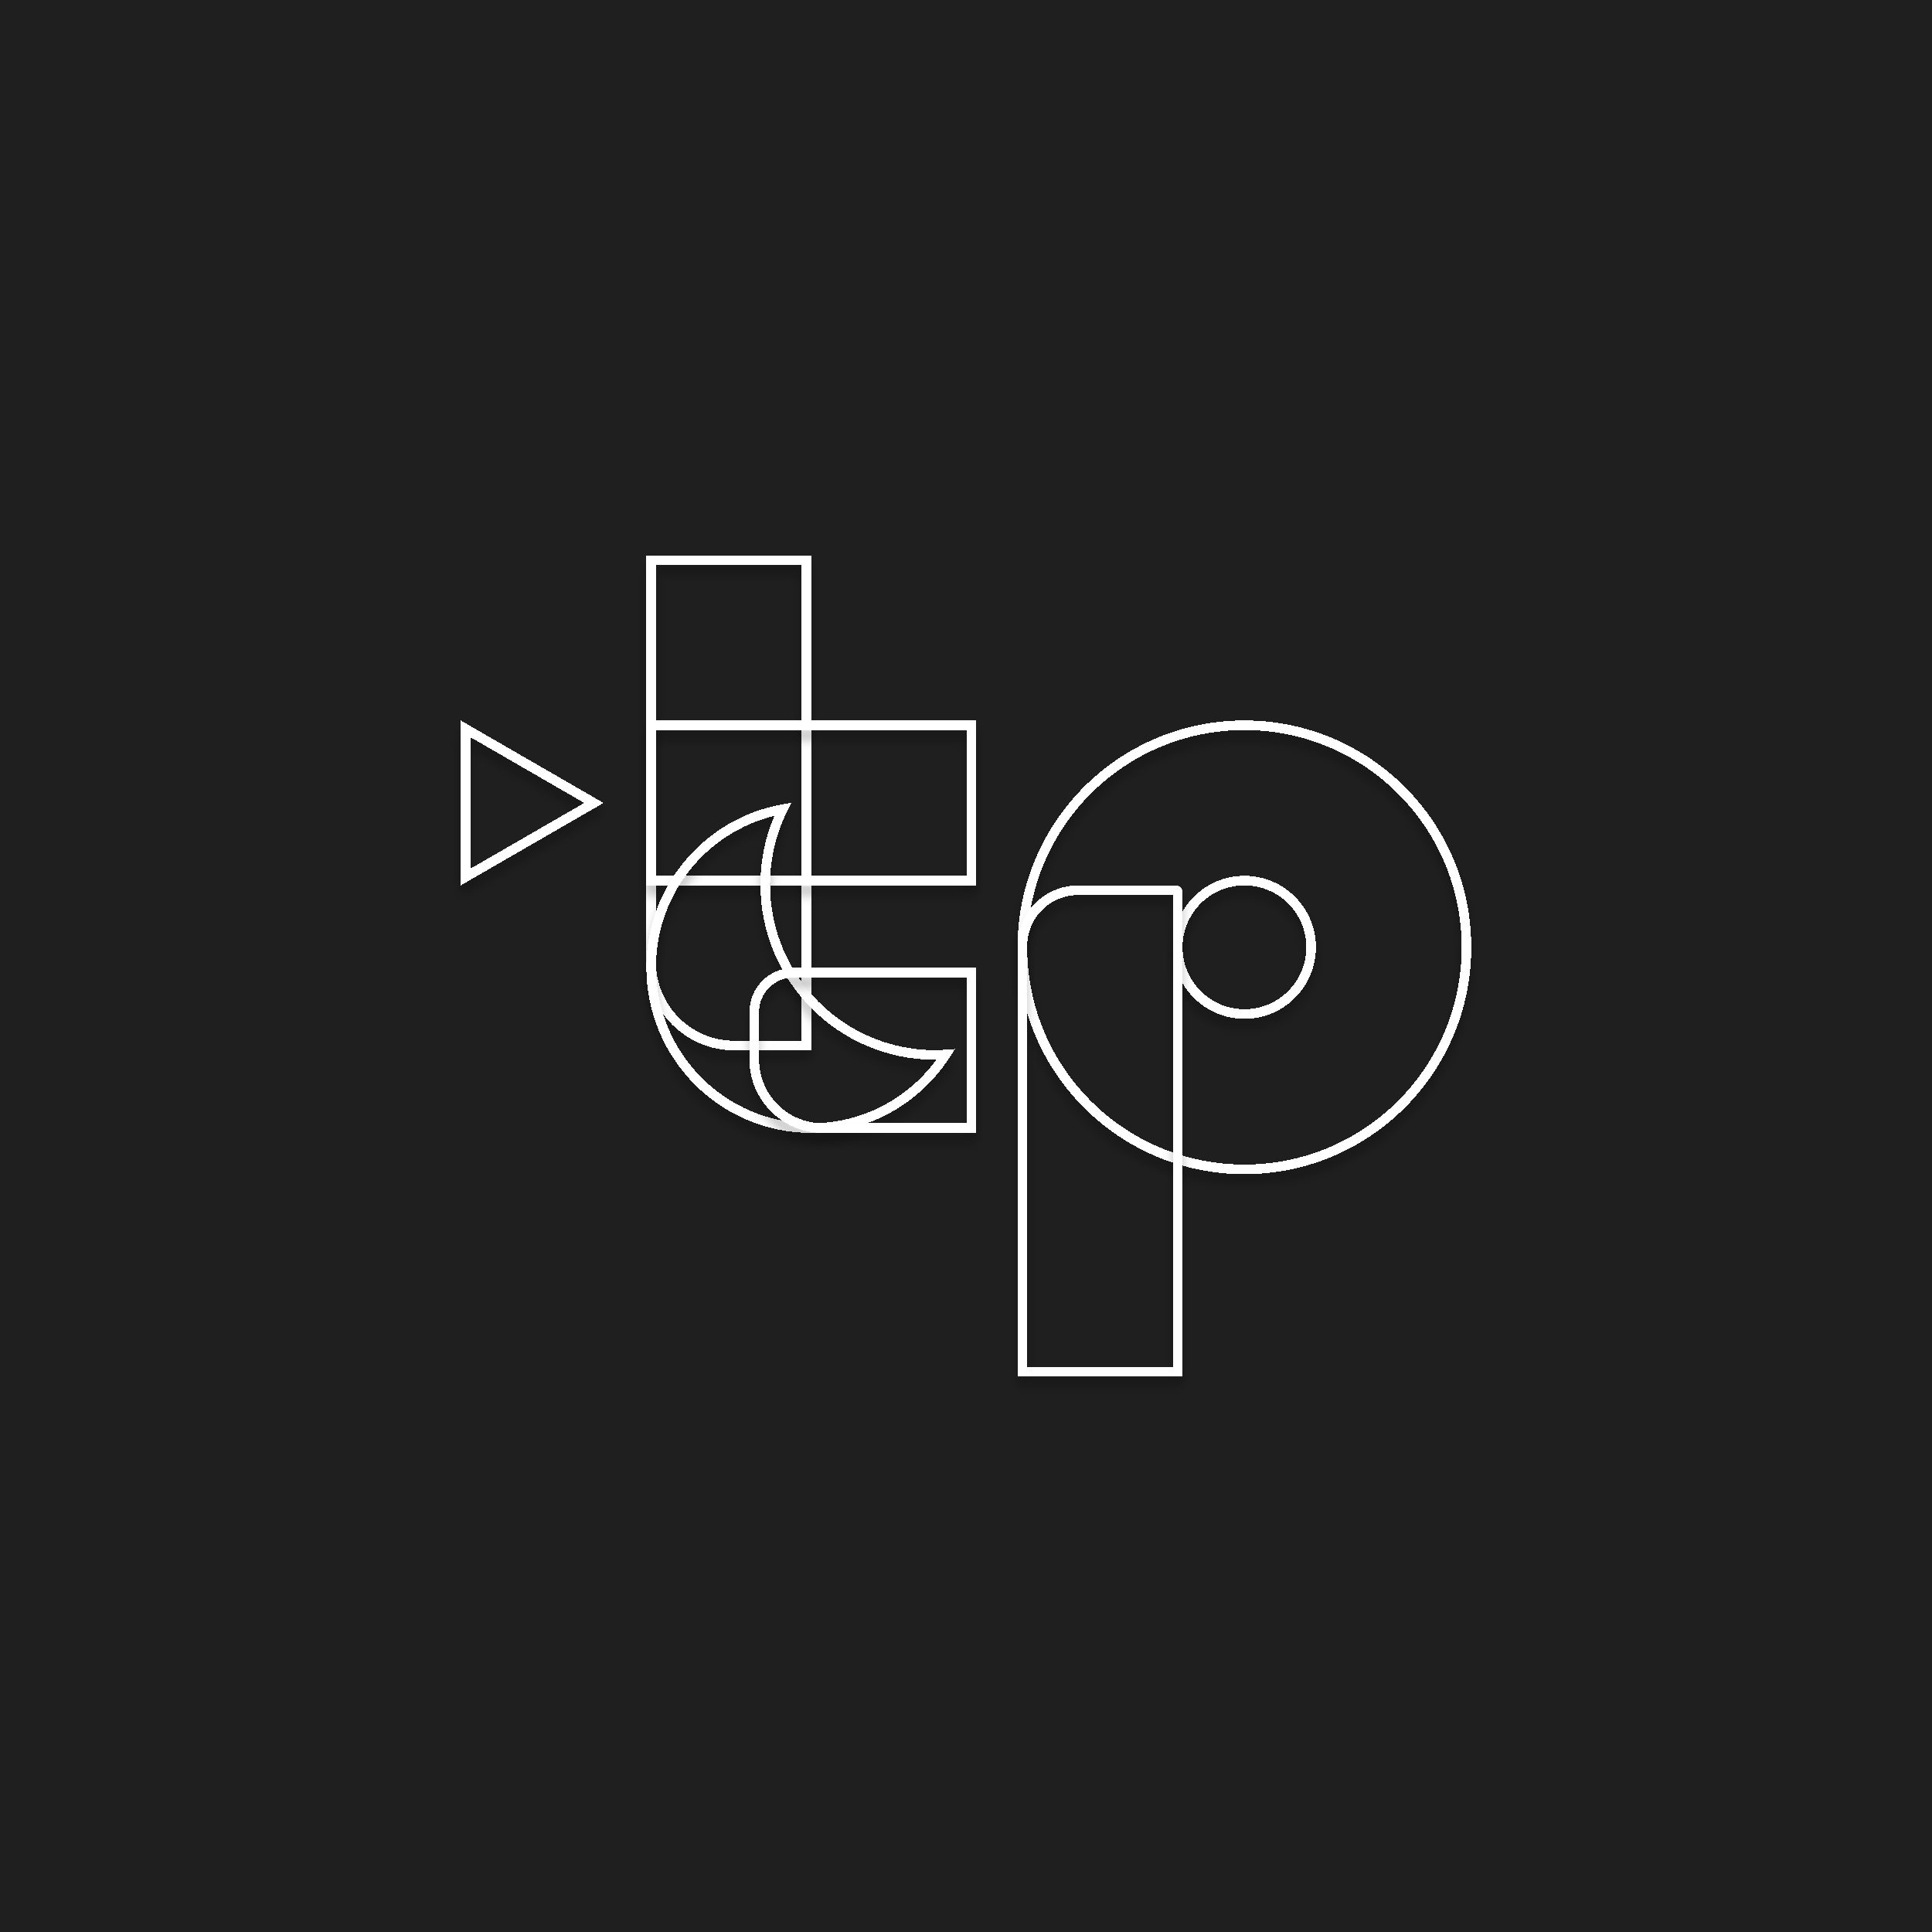
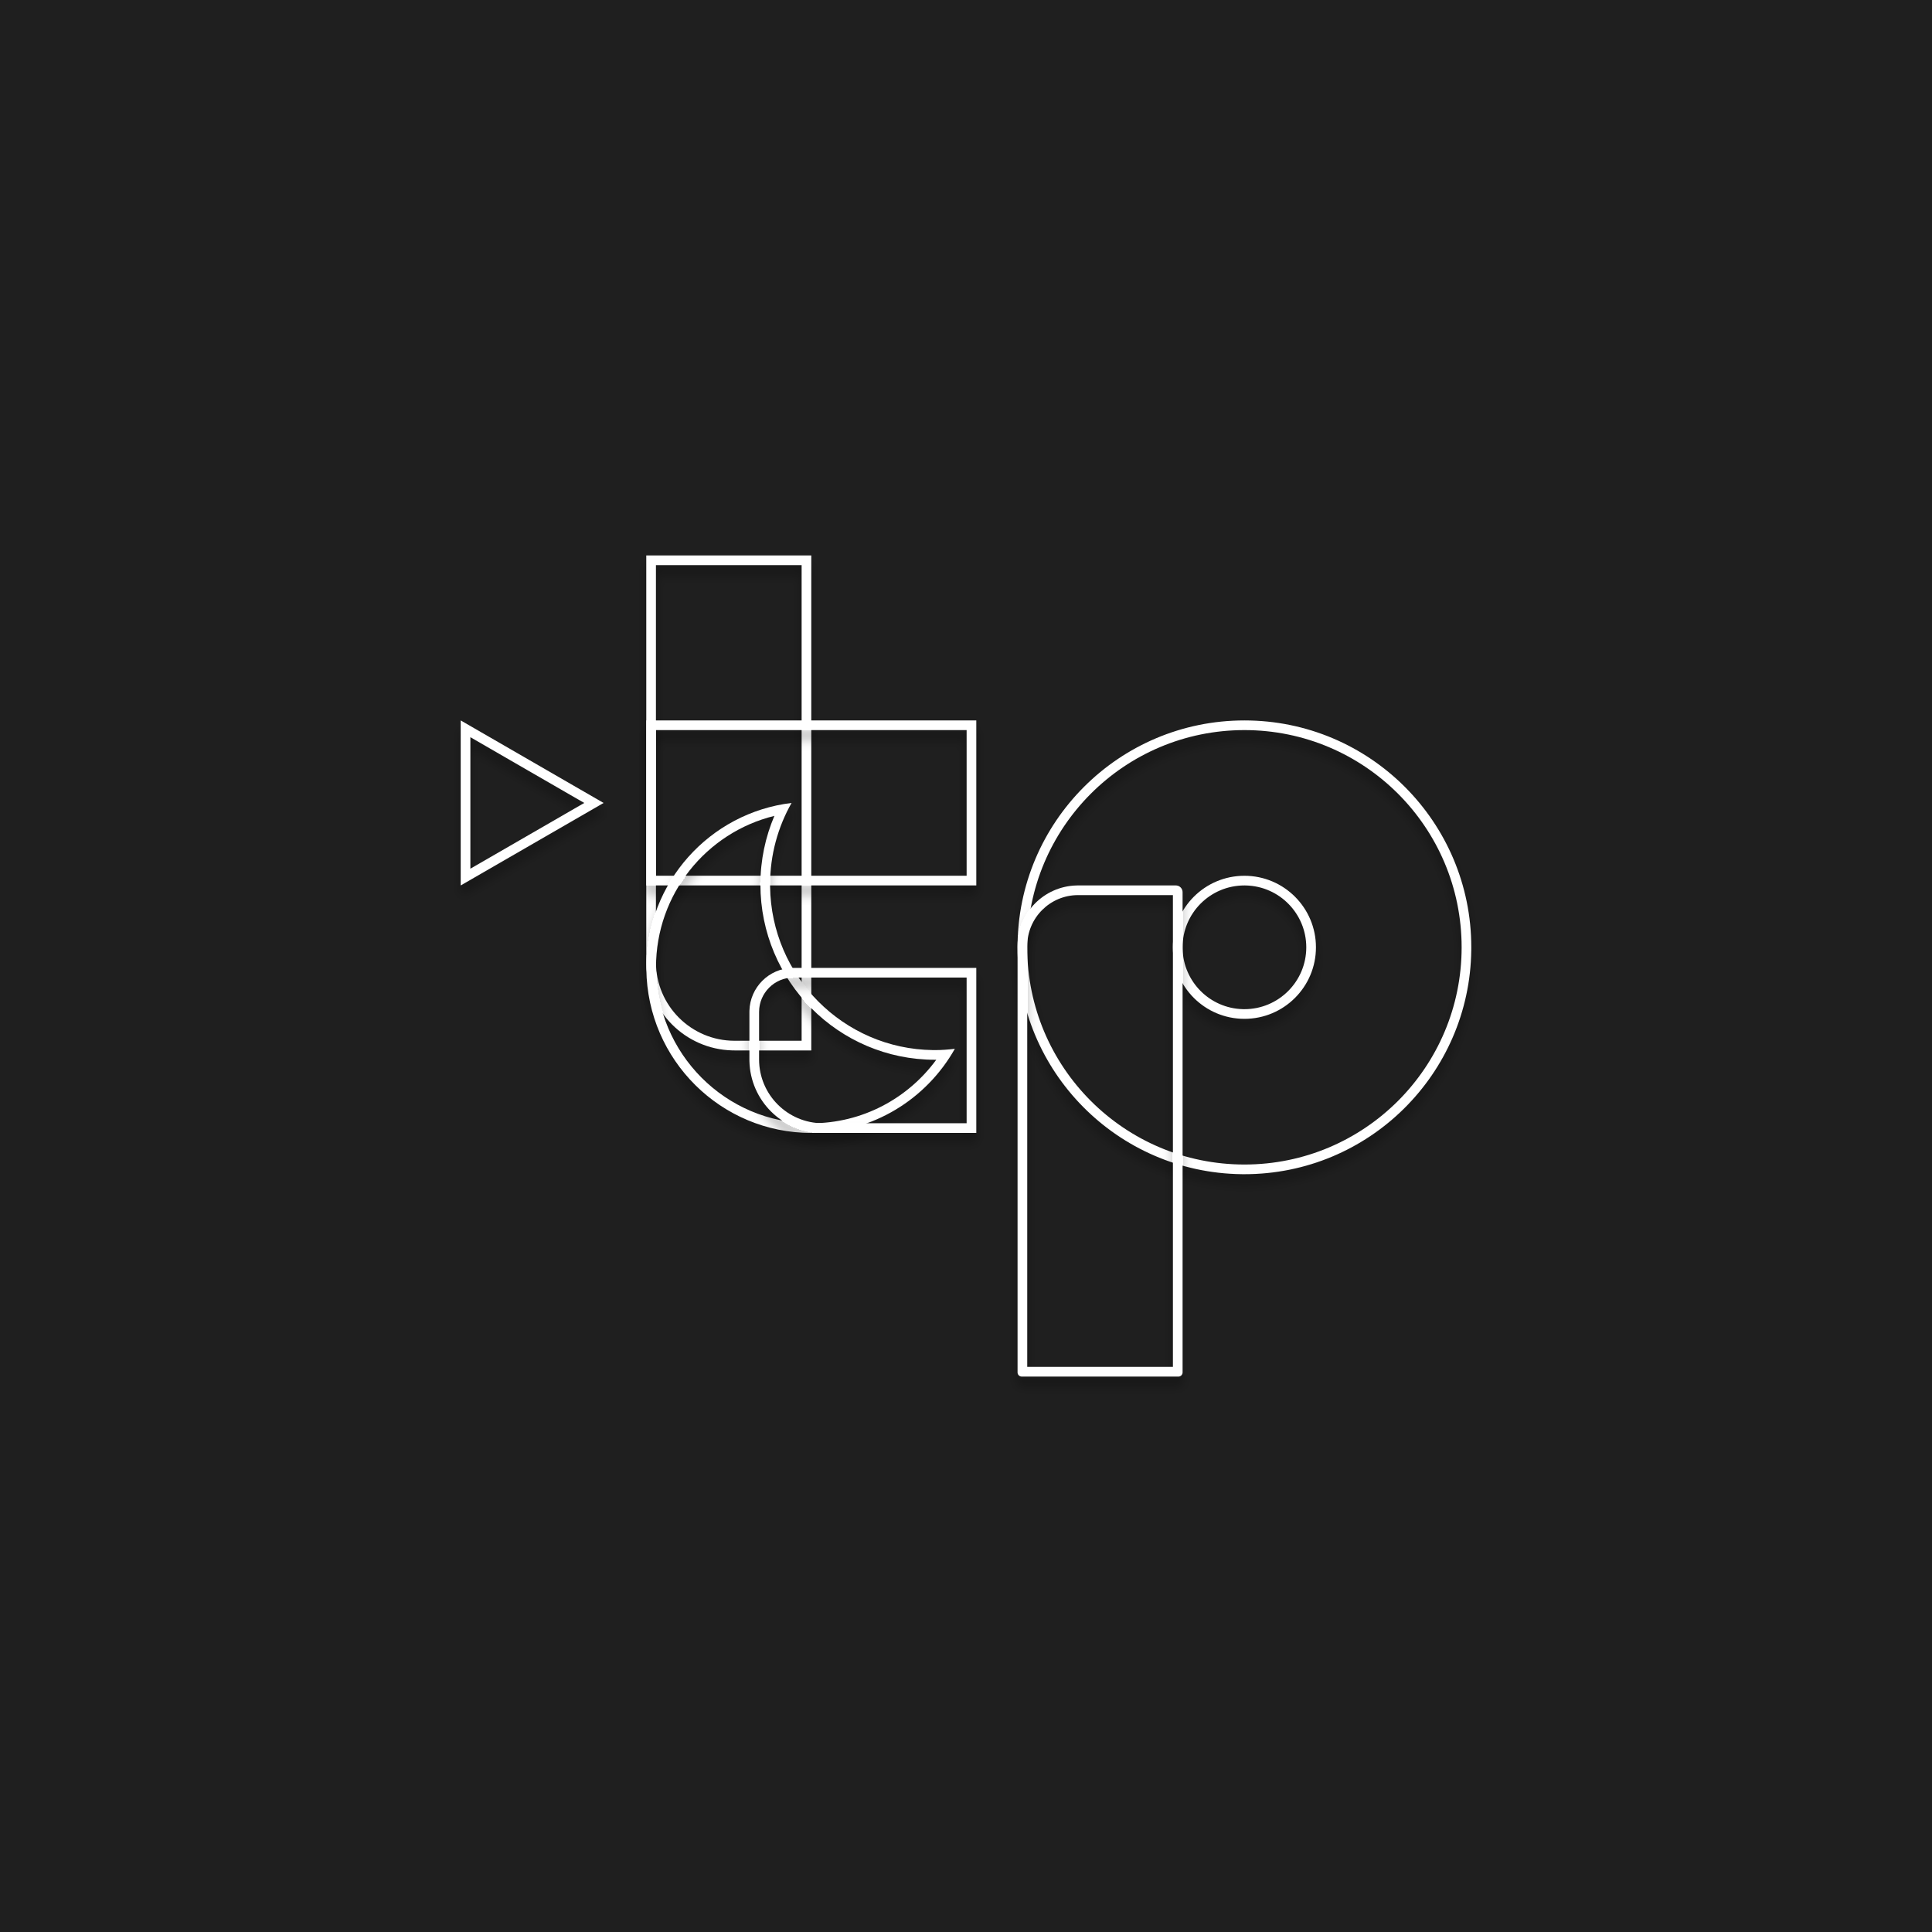
<svg xmlns="http://www.w3.org/2000/svg" width="800" height="800" viewBox="0 0 800 800" fill="none">
  <rect width="800" height="800" fill="#1F1F1F" />
  <g filter="url(#filter0_d_3_64)">
-     <path d="M333.936 232V432.955H304.146C285.086 432.955 269.609 417.478 269.609 398.418V232H333.936Z" stroke="white" stroke-width="4" shape-rendering="crispEdges" />
+     <path d="M267.609 398.418V230H335.936V434.955H304.146V430.955H331.936V234H271.609V398.418C271.609 416.373 286.191 430.955 304.146 430.955V434.955L303.204 434.942C283.787 434.45 268.113 418.777 267.621 399.36L267.609 398.418Z" fill="white" />
  </g>
  <g filter="url(#filter1_d_3_64)">
-     <path d="M402.263 300.314V364.627H269.622V300.314H402.263Z" stroke="white" stroke-width="4" shape-rendering="crispEdges" />
+     <path d="M404.263 298.314V366.627H267.622V298.314H404.263ZM271.622 362.627H400.263V302.314H271.622V362.627Z" fill="white" />
  </g>
  <g filter="url(#filter2_d_3_64)">
-     <path d="M324.146 335.048C319.507 344.45 316.87 355.031 316.87 366.236C316.871 405.217 348.346 436.824 387.185 436.824H387.198C388.687 436.824 390.157 436.764 391.612 436.662C379.79 454.994 359.295 467.125 335.948 467.125C299.334 467.124 269.635 437.323 269.635 400.537C269.635 367.803 293.157 340.639 324.146 335.048Z" stroke="white" stroke-width="4" shape-rendering="crispEdges" />
+     <path d="M314.87 366.236C314.87 356.149 316.948 346.552 320.666 337.832C292.532 344.715 271.635 370.149 271.635 400.537C271.635 436.226 300.446 465.124 335.948 465.125V469.125C298.516 469.124 268.113 438.898 267.641 401.422L267.635 400.537C267.635 365.438 293.894 336.551 327.763 332.484C322.127 342.449 318.87 353.957 318.87 366.236L318.876 367.122C319.345 404.302 349.275 434.347 386.302 434.818L387.185 434.824H387.198C389.97 434.824 392.69 434.615 395.384 434.288C383.641 455.08 361.448 469.125 335.948 469.125V465.125C357.177 465.125 375.982 454.78 387.698 438.819C387.532 438.82 387.365 438.824 387.198 438.824H387.185C347.234 438.824 314.871 406.314 314.87 366.236Z" fill="white" />
  </g>
  <g filter="url(#filter3_d_3_64)">
-     <path d="M402.263 467.112H340.735C325.049 467.112 312.318 454.381 312.318 438.695V419.014C312.318 410.062 319.583 402.785 328.547 402.785H402.263V467.112Z" stroke="white" stroke-width="4" shape-rendering="crispEdges" />
+     <path d="M314.318 438.695H310.318V419.014H314.318V438.695ZM340.735 465.112H400.263V404.785H328.547C320.689 404.785 314.318 411.165 314.318 419.014H310.318L310.324 418.543C310.57 408.86 318.382 401.036 328.077 400.791L328.547 400.785H404.263V469.112H340.735L339.95 469.102C323.782 468.692 310.738 455.647 310.328 439.479L310.318 438.695H314.318C314.318 453.276 326.154 465.112 340.735 465.112Z" fill="white" />
  </g>
  <g filter="url(#filter4_d_3_64)">
-     <path d="M515.286 300.314C566.07 300.314 607.231 341.474 607.231 392.258C607.231 443.043 566.07 484.204 515.286 484.204C464.501 484.203 423.341 443.043 423.341 392.258C423.341 341.474 464.514 300.314 515.286 300.314ZM515.286 364.641C500.032 364.641 487.669 377.005 487.668 392.258C487.668 407.512 500.032 419.876 515.286 419.876C530.539 419.876 542.904 407.512 542.904 392.258C542.904 377.005 530.539 364.641 515.286 364.641Z" stroke="white" stroke-width="4" shape-rendering="crispEdges" />
+     <path d="M605.231 392.258C605.231 342.578 564.966 302.314 515.286 302.314C465.619 302.314 425.341 342.579 425.341 392.258C425.341 441.938 465.606 482.203 515.286 482.204V486.204L514.072 486.196C462.742 485.546 421.341 443.742 421.341 392.258C421.341 340.369 463.41 298.314 515.286 298.314C567.175 298.314 609.231 340.369 609.231 392.258L609.223 393.473C608.573 444.802 566.769 486.204 515.286 486.204V482.204C564.966 482.204 605.231 441.938 605.231 392.258ZM540.904 392.258C540.904 378.33 529.791 367 515.948 366.649L515.286 366.641C501.137 366.641 489.669 378.109 489.668 392.258L489.676 392.919C490.021 406.543 501.001 417.522 514.625 417.868L515.286 417.876C529.435 417.876 540.904 406.408 540.904 392.258ZM544.904 392.258C544.904 408.617 531.644 421.876 515.286 421.876C498.927 421.876 485.668 408.617 485.668 392.258C485.669 375.9 498.928 362.641 515.286 362.641C531.644 362.641 544.904 375.9 544.904 392.258Z" fill="white" />
  </g>
  <g filter="url(#filter5_d_3_64)">
-     <path d="M446.41 368.641H486.896C487.328 368.641 487.682 368.994 487.682 369.426V568H423.354V391.697C423.354 379.166 433.371 368.965 445.815 368.649L446.41 368.641Z" stroke="white" stroke-width="4" shape-rendering="crispEdges" />
+     <path d="M425.354 566H485.681V370.641H446.41C434.796 370.641 425.354 380.072 425.354 391.697V566ZM489.681 568.287L489.673 568.461C489.59 569.265 488.946 569.909 488.142 569.992L487.969 570H423.067L422.894 569.992C422.09 569.909 421.446 569.265 421.363 568.461L421.354 568.287V391.697C421.354 378.078 432.239 366.992 445.764 366.649L446.41 366.641H486.896L487.179 366.656C488.578 366.798 489.681 367.98 489.681 369.426V568.287Z" fill="white" />
  </g>
  <g filter="url(#filter6_d_3_64)">
-     <path d="M219.348 317.137H219.349L245.928 332.484L219.349 347.831L192.769 363.176V301.779L219.348 317.137Z" stroke="white" stroke-width="4" shape-rendering="crispEdges" />
+     <path d="M249.929 332.484L190.769 366.641V298.314L249.929 332.484ZM194.769 359.712L241.929 332.484L218.349 318.87L218.348 318.869L194.769 305.245V359.712Z" fill="white" />
  </g>
  <defs>
    <filter id="filter0_d_3_64" x="263.609" y="230" width="76.327" height="212.955" filterUnits="userSpaceOnUse" color-interpolation-filters="sRGB">
      <feFlood flood-opacity="0" result="BackgroundImageFix" />
      <feColorMatrix in="SourceAlpha" type="matrix" values="0 0 0 0 0 0 0 0 0 0 0 0 0 0 0 0 0 0 127 0" result="hardAlpha" />
      <feOffset dy="4" />
      <feGaussianBlur stdDeviation="2" />
      <feComposite in2="hardAlpha" operator="out" />
      <feColorMatrix type="matrix" values="0 0 0 0 0 0 0 0 0 0 0 0 0 0 0 0 0 0 0.25 0" />
      <feBlend mode="normal" in2="BackgroundImageFix" result="effect1_dropShadow_3_64" />
      <feBlend mode="normal" in="SourceGraphic" in2="effect1_dropShadow_3_64" result="shape" />
    </filter>
    <filter id="filter1_d_3_64" x="263.622" y="298.314" width="144.641" height="76.314" filterUnits="userSpaceOnUse" color-interpolation-filters="sRGB">
      <feFlood flood-opacity="0" result="BackgroundImageFix" />
      <feColorMatrix in="SourceAlpha" type="matrix" values="0 0 0 0 0 0 0 0 0 0 0 0 0 0 0 0 0 0 127 0" result="hardAlpha" />
      <feOffset dy="4" />
      <feGaussianBlur stdDeviation="2" />
      <feComposite in2="hardAlpha" operator="out" />
      <feColorMatrix type="matrix" values="0 0 0 0 0 0 0 0 0 0 0 0 0 0 0 0 0 0 0.25 0" />
      <feBlend mode="normal" in2="BackgroundImageFix" result="effect1_dropShadow_3_64" />
      <feBlend mode="normal" in="SourceGraphic" in2="effect1_dropShadow_3_64" result="shape" />
    </filter>
    <filter id="filter2_d_3_64" x="263.635" y="332.484" width="135.749" height="144.641" filterUnits="userSpaceOnUse" color-interpolation-filters="sRGB">
      <feFlood flood-opacity="0" result="BackgroundImageFix" />
      <feColorMatrix in="SourceAlpha" type="matrix" values="0 0 0 0 0 0 0 0 0 0 0 0 0 0 0 0 0 0 127 0" result="hardAlpha" />
      <feOffset dy="4" />
      <feGaussianBlur stdDeviation="2" />
      <feComposite in2="hardAlpha" operator="out" />
      <feColorMatrix type="matrix" values="0 0 0 0 0 0 0 0 0 0 0 0 0 0 0 0 0 0 0.25 0" />
      <feBlend mode="normal" in2="BackgroundImageFix" result="effect1_dropShadow_3_64" />
      <feBlend mode="normal" in="SourceGraphic" in2="effect1_dropShadow_3_64" result="shape" />
    </filter>
-     <filter id="filter3_d_3_64" x="306.318" y="400.785" width="101.945" height="76.327" filterUnits="userSpaceOnUse" color-interpolation-filters="sRGB">
+     <filter id="filter3_d_3_64" x="306.318" y="400.785" width="101.944" height="76.327" filterUnits="userSpaceOnUse" color-interpolation-filters="sRGB">
      <feFlood flood-opacity="0" result="BackgroundImageFix" />
      <feColorMatrix in="SourceAlpha" type="matrix" values="0 0 0 0 0 0 0 0 0 0 0 0 0 0 0 0 0 0 127 0" result="hardAlpha" />
      <feOffset dy="4" />
      <feGaussianBlur stdDeviation="2" />
      <feComposite in2="hardAlpha" operator="out" />
      <feColorMatrix type="matrix" values="0 0 0 0 0 0 0 0 0 0 0 0 0 0 0 0 0 0 0.25 0" />
      <feBlend mode="normal" in2="BackgroundImageFix" result="effect1_dropShadow_3_64" />
      <feBlend mode="normal" in="SourceGraphic" in2="effect1_dropShadow_3_64" result="shape" />
    </filter>
-     <filter id="filter4_d_3_64" x="417.341" y="298.314" width="195.889" height="195.889" filterUnits="userSpaceOnUse" color-interpolation-filters="sRGB">
+     <filter id="filter4_d_3_64" x="417.341" y="298.314" width="195.89" height="195.89" filterUnits="userSpaceOnUse" color-interpolation-filters="sRGB">
      <feFlood flood-opacity="0" result="BackgroundImageFix" />
      <feColorMatrix in="SourceAlpha" type="matrix" values="0 0 0 0 0 0 0 0 0 0 0 0 0 0 0 0 0 0 127 0" result="hardAlpha" />
      <feOffset dy="4" />
      <feGaussianBlur stdDeviation="2" />
      <feComposite in2="hardAlpha" operator="out" />
      <feColorMatrix type="matrix" values="0 0 0 0 0 0 0 0 0 0 0 0 0 0 0 0 0 0 0.25 0" />
      <feBlend mode="normal" in2="BackgroundImageFix" result="effect1_dropShadow_3_64" />
      <feBlend mode="normal" in="SourceGraphic" in2="effect1_dropShadow_3_64" result="shape" />
    </filter>
    <filter id="filter5_d_3_64" x="417.354" y="366.641" width="76.327" height="211.359" filterUnits="userSpaceOnUse" color-interpolation-filters="sRGB">
      <feFlood flood-opacity="0" result="BackgroundImageFix" />
      <feColorMatrix in="SourceAlpha" type="matrix" values="0 0 0 0 0 0 0 0 0 0 0 0 0 0 0 0 0 0 127 0" result="hardAlpha" />
      <feOffset dy="4" />
      <feGaussianBlur stdDeviation="2" />
      <feComposite in2="hardAlpha" operator="out" />
      <feColorMatrix type="matrix" values="0 0 0 0 0 0 0 0 0 0 0 0 0 0 0 0 0 0 0.25 0" />
      <feBlend mode="normal" in2="BackgroundImageFix" result="effect1_dropShadow_3_64" />
      <feBlend mode="normal" in="SourceGraphic" in2="effect1_dropShadow_3_64" result="shape" />
    </filter>
    <filter id="filter6_d_3_64" x="186.769" y="298.314" width="67.16" height="76.327" filterUnits="userSpaceOnUse" color-interpolation-filters="sRGB">
      <feFlood flood-opacity="0" result="BackgroundImageFix" />
      <feColorMatrix in="SourceAlpha" type="matrix" values="0 0 0 0 0 0 0 0 0 0 0 0 0 0 0 0 0 0 127 0" result="hardAlpha" />
      <feOffset dy="4" />
      <feGaussianBlur stdDeviation="2" />
      <feComposite in2="hardAlpha" operator="out" />
      <feColorMatrix type="matrix" values="0 0 0 0 0 0 0 0 0 0 0 0 0 0 0 0 0 0 0.25 0" />
      <feBlend mode="normal" in2="BackgroundImageFix" result="effect1_dropShadow_3_64" />
      <feBlend mode="normal" in="SourceGraphic" in2="effect1_dropShadow_3_64" result="shape" />
    </filter>
  </defs>
</svg>
